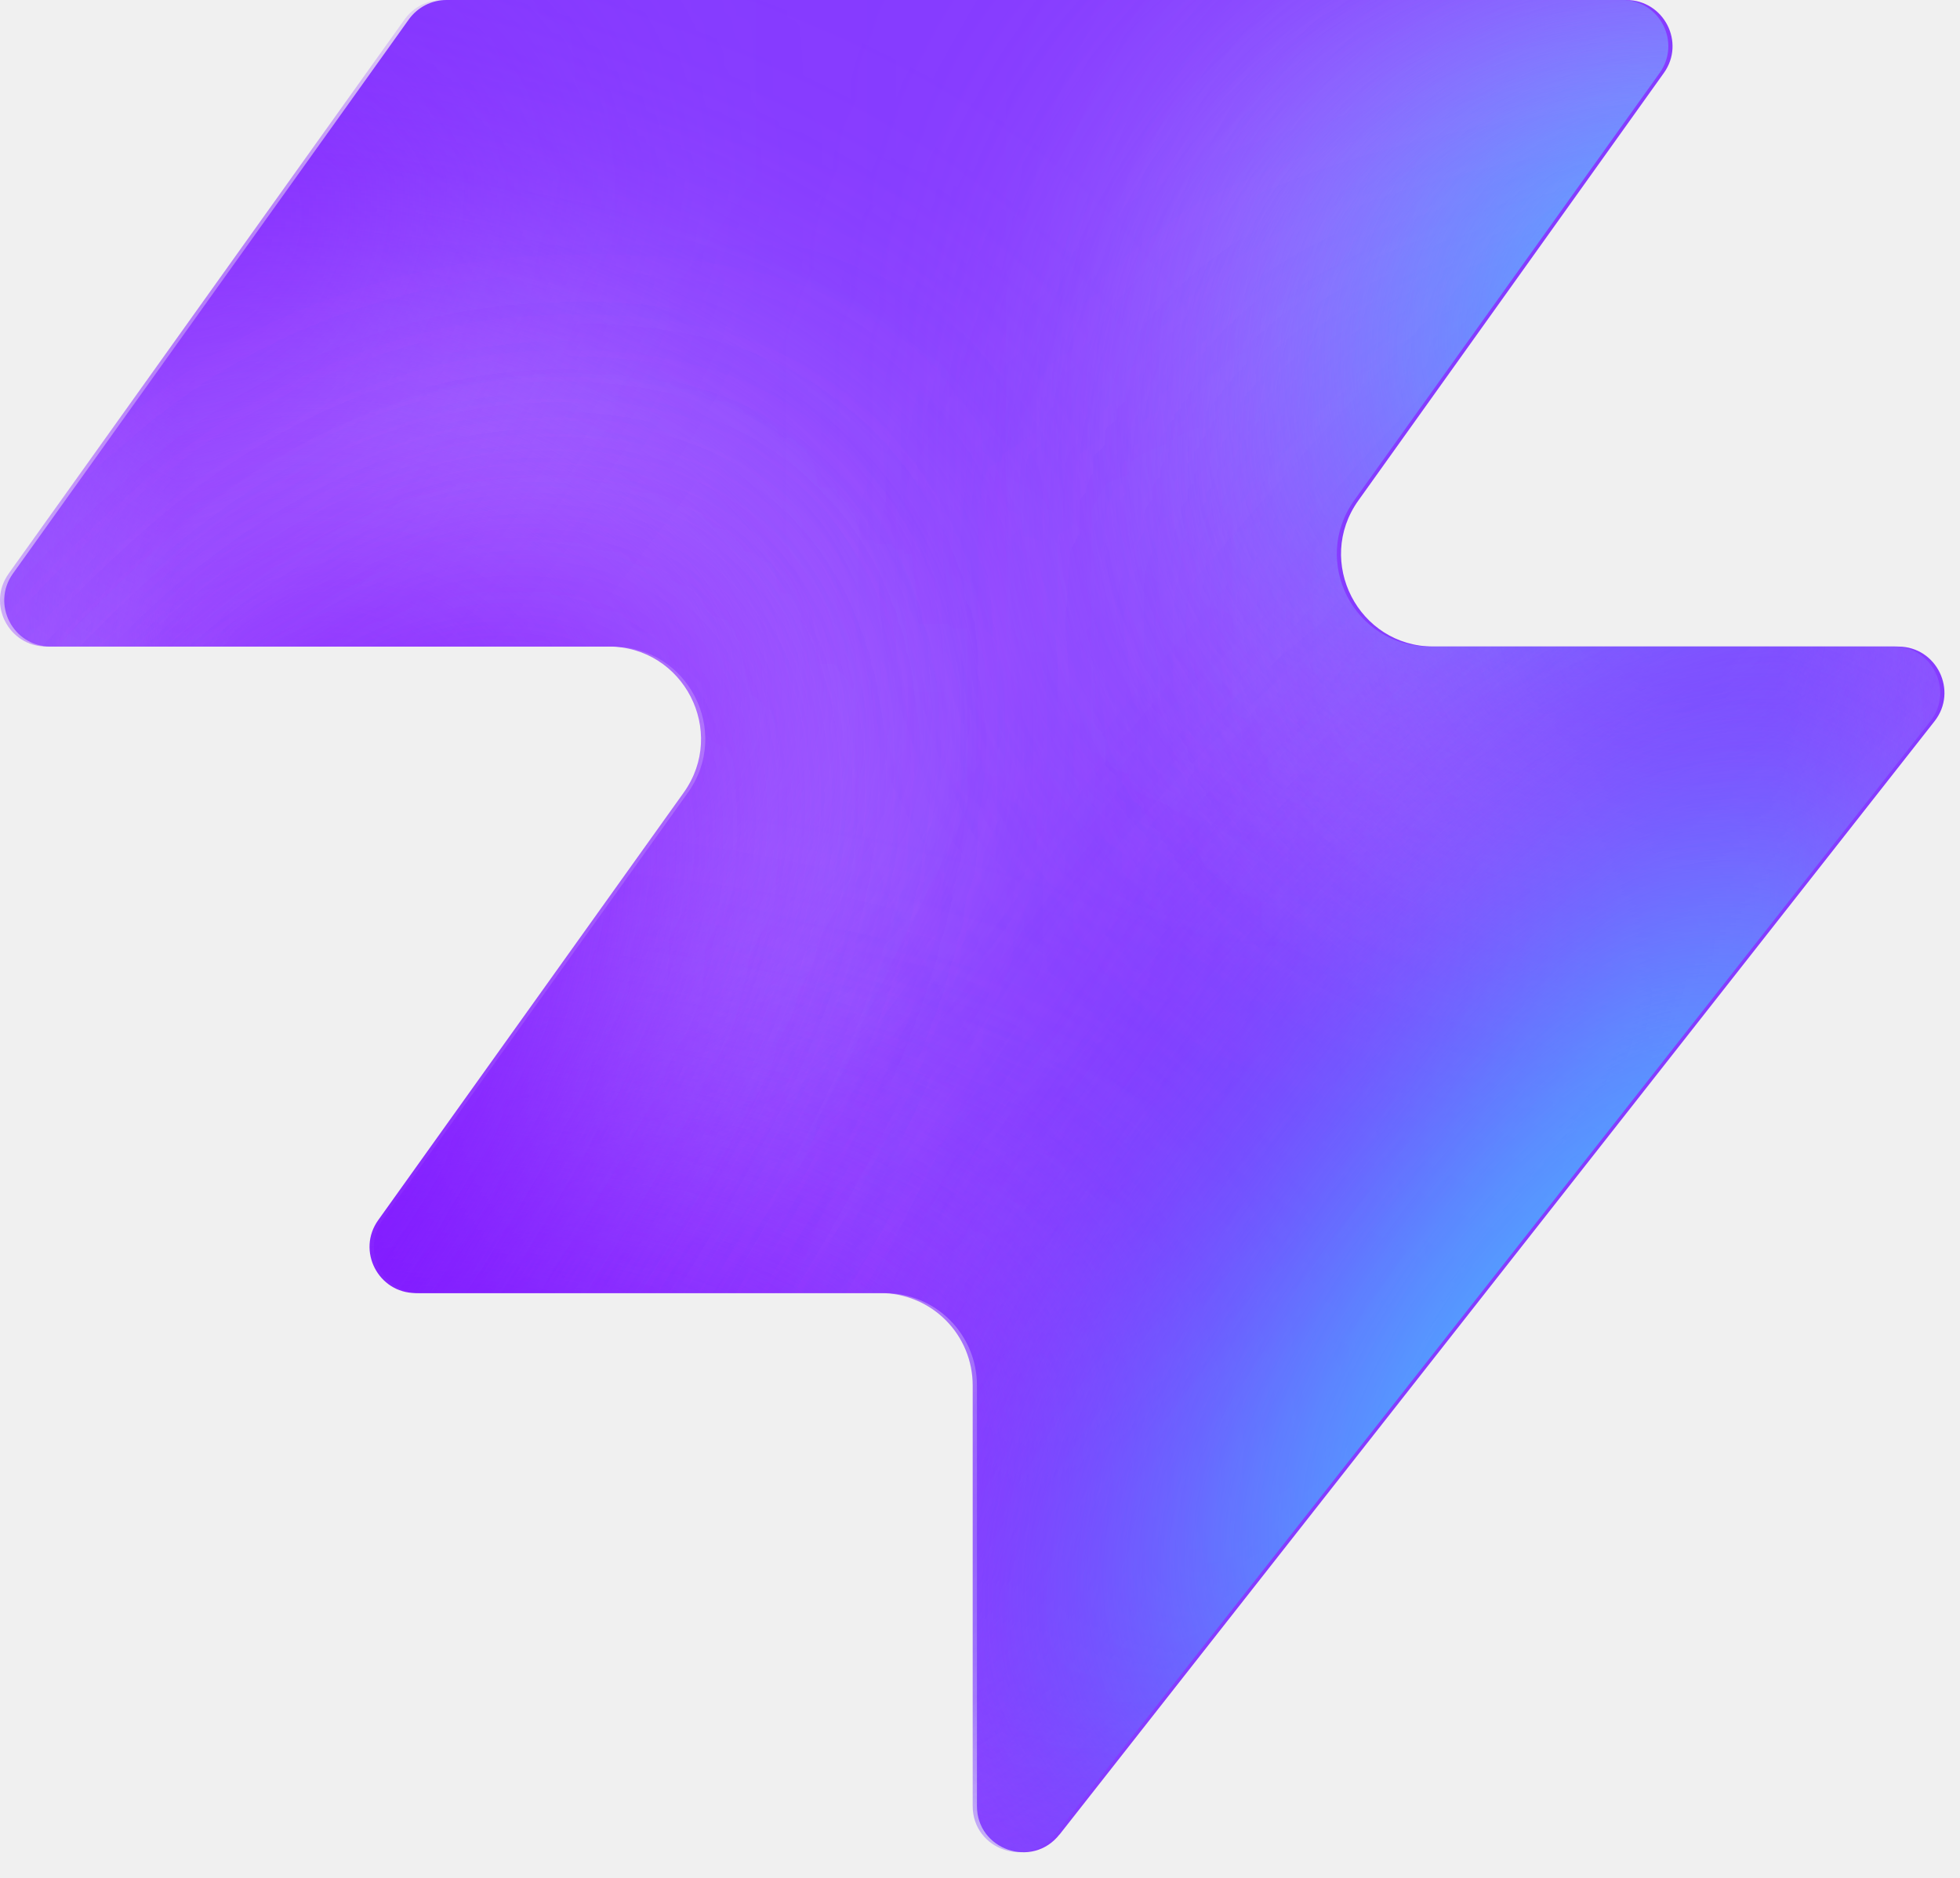
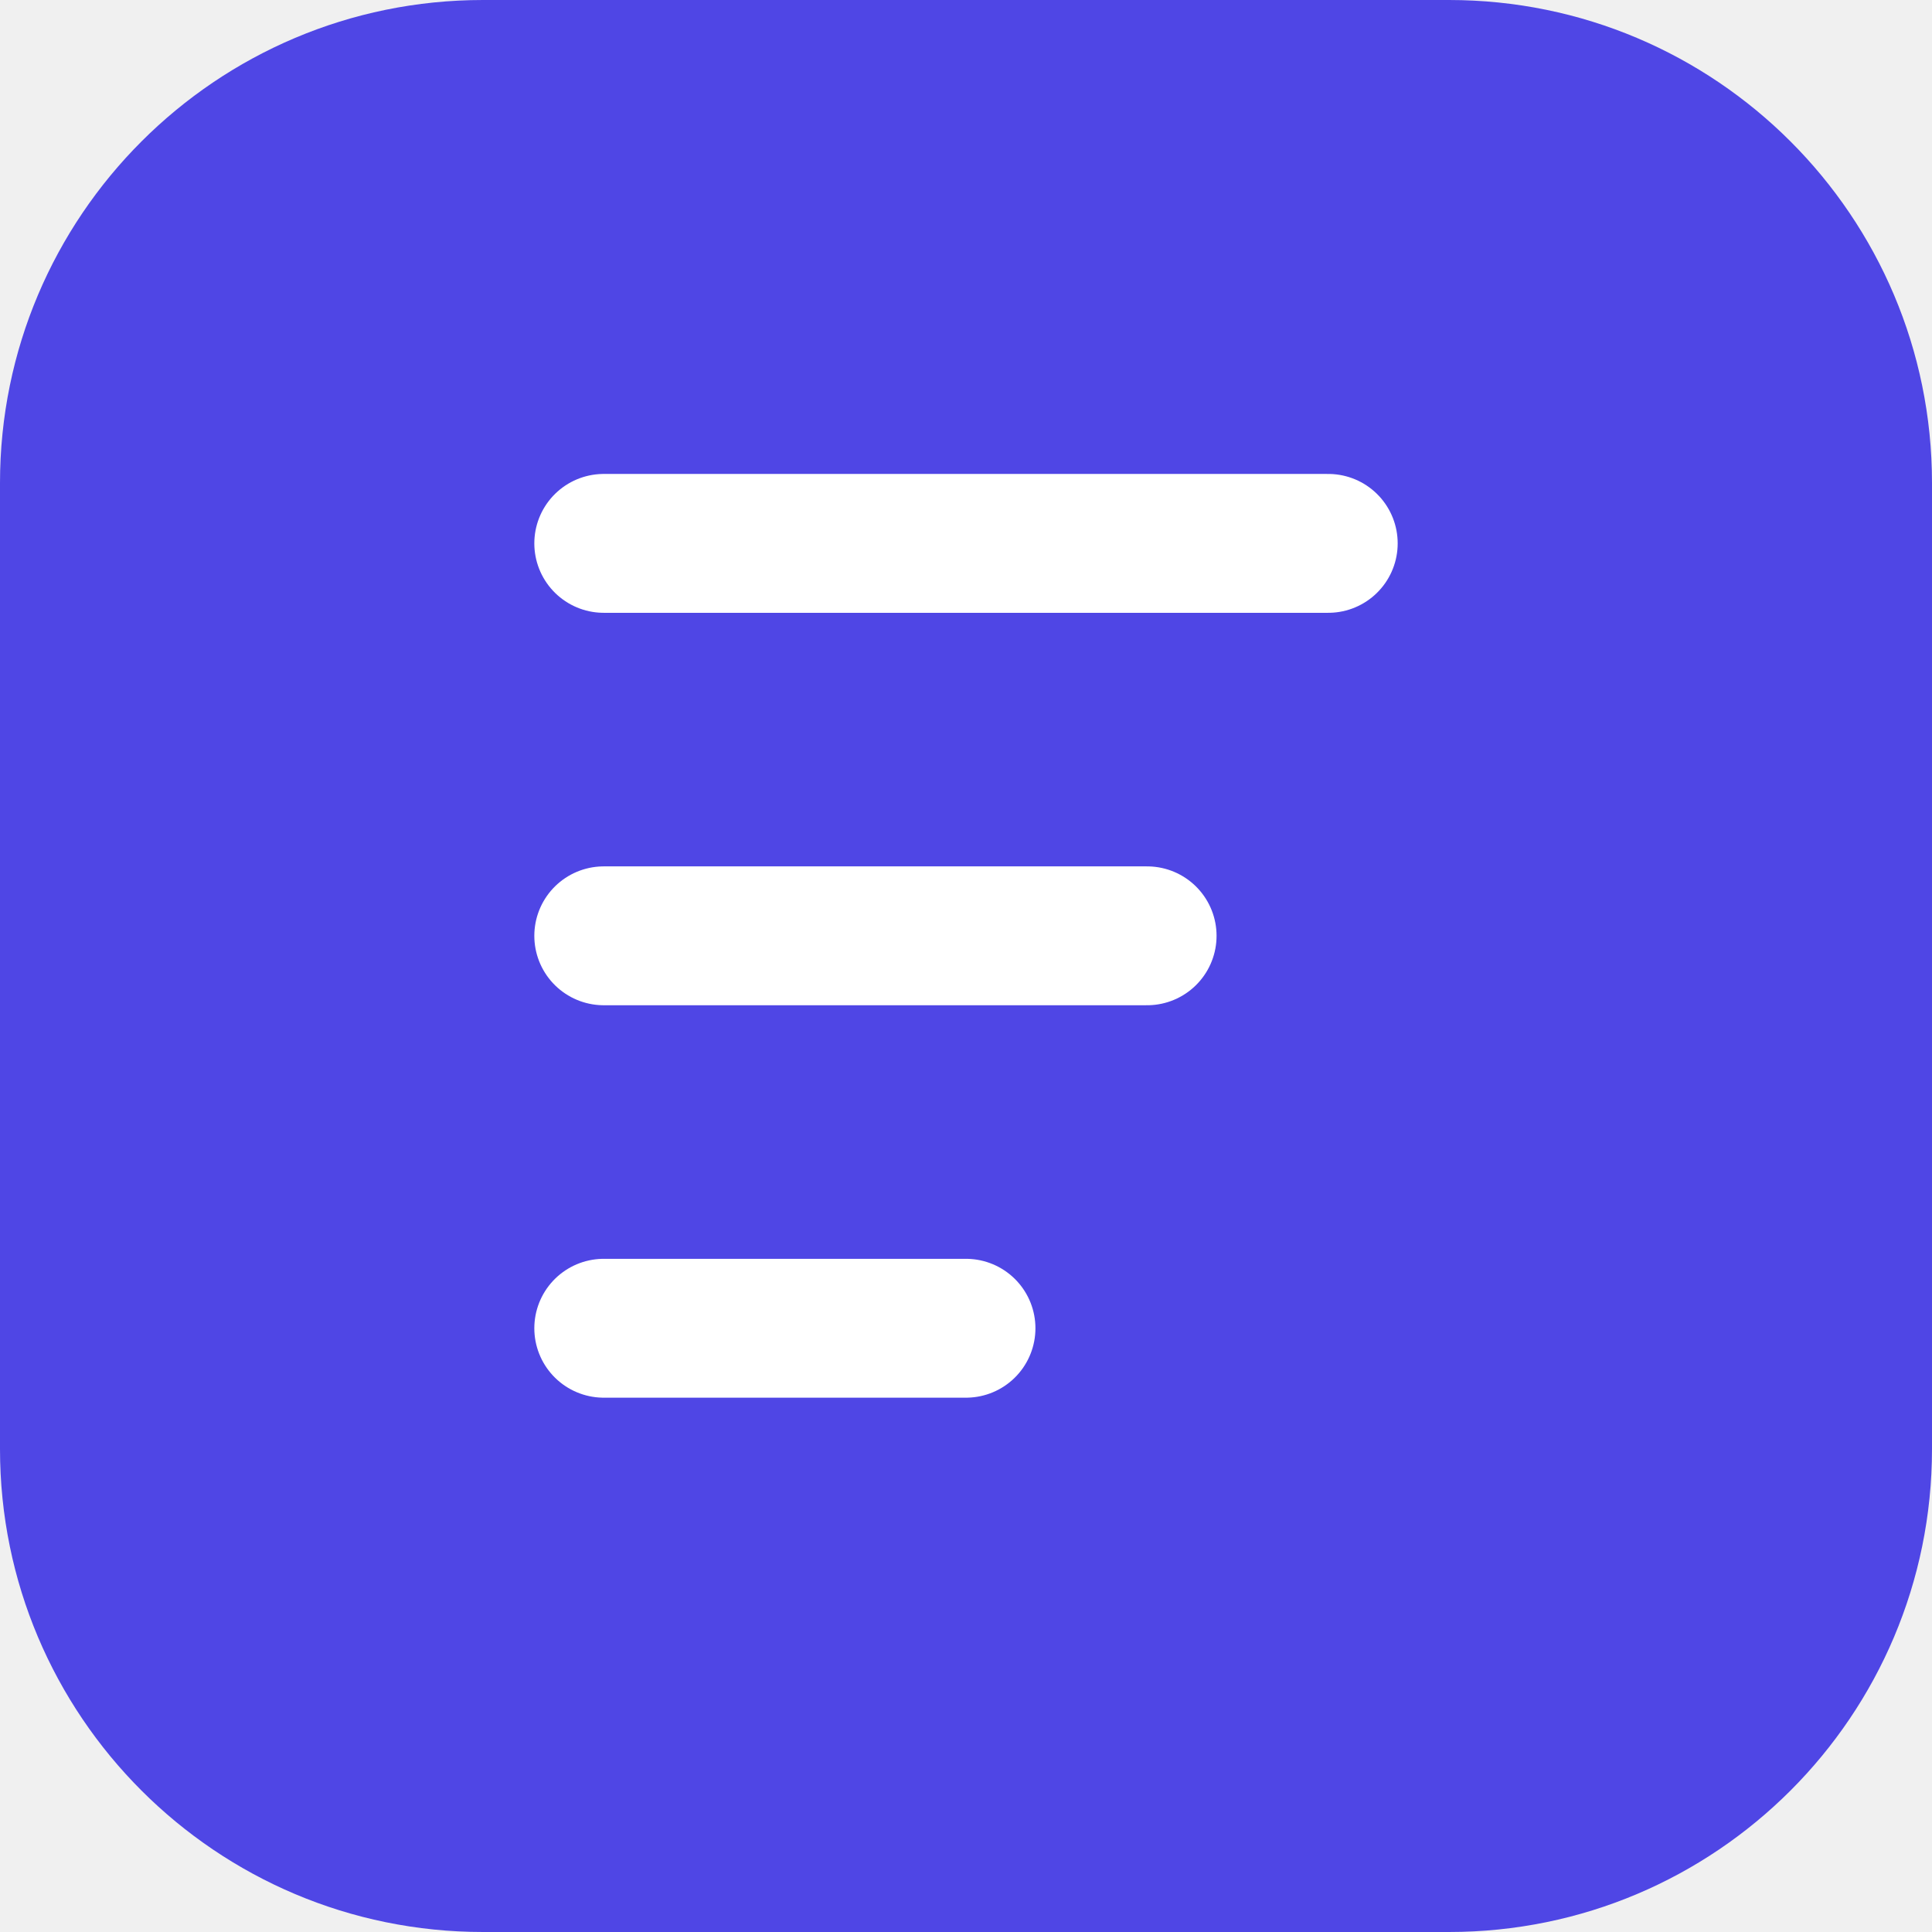
- <svg xmlns="http://www.w3.org/2000/svg" width="48" height="46" fill="none" viewBox="0 0 48 46">
-   <path fill="#863bff" d="M25.946 44.938c-.664.845-2.021.375-2.021-.698V33.937a2.26 2.26 0 0 0-2.262-2.262H10.287c-.92 0-1.456-1.04-.92-1.788l7.48-10.471c1.07-1.497 0-3.578-1.842-3.578H1.237c-.92 0-1.456-1.04-.92-1.788L10.013.474c.214-.297.556-.474.92-.474h28.894c.92 0 1.456 1.04.92 1.788l-7.48 10.471c-1.07 1.498 0 3.579 1.842 3.579h11.377c.943 0 1.473 1.088.89 1.83L25.947 44.94z" style="fill:#863bff;fill:color(display-p3 .525 .23 1);fill-opacity:1" />
-   <mask id="a" width="48" height="46" x="0" y="0" maskUnits="userSpaceOnUse" style="mask-type:alpha">
-     <path fill="#000" d="M25.842 44.938c-.664.844-2.021.375-2.021-.698V33.937a2.26 2.26 0 0 0-2.262-2.262H10.183c-.92 0-1.456-1.04-.92-1.788l7.48-10.471c1.07-1.498 0-3.579-1.842-3.579H1.133c-.92 0-1.456-1.04-.92-1.787L9.91.473c.214-.297.556-.474.92-.474h28.894c.92 0 1.456 1.04.92 1.788l-7.48 10.471c-1.07 1.498 0 3.578 1.842 3.578h11.377c.943 0 1.473 1.088.89 1.832L25.843 44.94z" style="fill:#000;fill-opacity:1" />
-   </mask>
-   <g mask="url(#a)">
-     <g filter="url(#b)">
-       <ellipse cx="5.508" cy="14.704" fill="#ede6ff" rx="5.508" ry="14.704" style="fill:#ede6ff;fill:color(display-p3 .927 .903 1);fill-opacity:1" transform="matrix(.00324 1 1 -.00324 -4.47 31.516)" />
-     </g>
-     <g filter="url(#c)">
-       <ellipse cx="10.399" cy="29.851" fill="#ede6ff" rx="10.399" ry="29.851" style="fill:#ede6ff;fill:color(display-p3 .927 .903 1);fill-opacity:1" transform="matrix(.00324 1 1 -.00324 -39.328 7.883)" />
-     </g>
-     <g filter="url(#d)">
-       <ellipse cx="5.508" cy="30.487" fill="#7e14ff" rx="5.508" ry="30.487" style="fill:#7e14ff;fill:color(display-p3 .492 .077 1);fill-opacity:1" transform="rotate(89.814 -25.913 -14.639)scale(1 -1)" />
-     </g>
-     <g filter="url(#e)">
-       <ellipse cx="5.508" cy="30.599" fill="#7e14ff" rx="5.508" ry="30.599" style="fill:#7e14ff;fill:color(display-p3 .492 .077 1);fill-opacity:1" transform="rotate(89.814 -32.644 -3.334)scale(1 -1)" />
-     </g>
-     <g filter="url(#f)">
-       <ellipse cx="5.508" cy="30.599" fill="#7e14ff" rx="5.508" ry="30.599" style="fill:#7e14ff;fill:color(display-p3 .492 .077 1);fill-opacity:1" transform="matrix(.00324 1 1 -.00324 -34.34 30.47)" />
-     </g>
-     <g filter="url(#g)">
-       <ellipse cx="14.072" cy="22.078" fill="#ede6ff" rx="14.072" ry="22.078" style="fill:#ede6ff;fill:color(display-p3 .927 .903 1);fill-opacity:1" transform="rotate(93.35 24.506 48.493)scale(-1 1)" />
-     </g>
-     <g filter="url(#h)">
-       <ellipse cx="3.47" cy="21.501" fill="#7e14ff" rx="3.47" ry="21.501" style="fill:#7e14ff;fill:color(display-p3 .492 .077 1);fill-opacity:1" transform="rotate(89.009 28.708 47.59)scale(-1 1)" />
-     </g>
-     <g filter="url(#i)">
-       <ellipse cx="3.47" cy="21.501" fill="#7e14ff" rx="3.47" ry="21.501" style="fill:#7e14ff;fill:color(display-p3 .492 .077 1);fill-opacity:1" transform="rotate(89.009 28.708 47.59)scale(-1 1)" />
-     </g>
-     <g filter="url(#j)">
-       <ellipse cx=".387" cy="8.972" fill="#7e14ff" rx="4.407" ry="29.108" style="fill:#7e14ff;fill:color(display-p3 .492 .077 1);fill-opacity:1" transform="rotate(39.51 .387 8.972)" />
-     </g>
-     <g filter="url(#k)">
-       <ellipse cx="47.523" cy="-6.092" fill="#7e14ff" rx="4.407" ry="29.108" style="fill:#7e14ff;fill:color(display-p3 .492 .077 1);fill-opacity:1" transform="rotate(37.892 47.523 -6.092)" />
-     </g>
-     <g filter="url(#l)">
-       <ellipse cx="41.412" cy="6.333" fill="#47bfff" rx="5.971" ry="9.665" style="fill:#47bfff;fill:color(display-p3 .28 .748 1);fill-opacity:1" transform="rotate(37.892 41.412 6.333)" />
-     </g>
-     <g filter="url(#m)">
-       <ellipse cx="-1.879" cy="38.332" fill="#7e14ff" rx="4.407" ry="29.108" style="fill:#7e14ff;fill:color(display-p3 .492 .077 1);fill-opacity:1" transform="rotate(37.892 -1.88 38.332)" />
-     </g>
-     <g filter="url(#n)">
-       <ellipse cx="-1.879" cy="38.332" fill="#7e14ff" rx="4.407" ry="29.108" style="fill:#7e14ff;fill:color(display-p3 .492 .077 1);fill-opacity:1" transform="rotate(37.892 -1.88 38.332)" />
-     </g>
-     <g filter="url(#o)">
-       <ellipse cx="35.651" cy="29.907" fill="#7e14ff" rx="4.407" ry="29.108" style="fill:#7e14ff;fill:color(display-p3 .492 .077 1);fill-opacity:1" transform="rotate(37.892 35.651 29.907)" />
-     </g>
-     <g filter="url(#p)">
-       <ellipse cx="38.418" cy="32.4" fill="#47bfff" rx="5.971" ry="15.297" style="fill:#47bfff;fill:color(display-p3 .28 .748 1);fill-opacity:1" transform="rotate(37.892 38.418 32.4)" />
-     </g>
-   </g>
-   <defs>
-     <filter id="b" width="60.045" height="41.654" x="-19.77" y="16.149" color-interpolation-filters="sRGB" filterUnits="userSpaceOnUse">
-       <feFlood flood-opacity="0" result="BackgroundImageFix" />
-       <feBlend in="SourceGraphic" in2="BackgroundImageFix" result="shape" />
-       <feGaussianBlur result="effect1_foregroundBlur_2002_17158" stdDeviation="7.659" />
-     </filter>
-     <filter id="c" width="90.34" height="51.437" x="-54.613" y="-7.533" color-interpolation-filters="sRGB" filterUnits="userSpaceOnUse">
-       <feFlood flood-opacity="0" result="BackgroundImageFix" />
-       <feBlend in="SourceGraphic" in2="BackgroundImageFix" result="shape" />
-       <feGaussianBlur result="effect1_foregroundBlur_2002_17158" stdDeviation="7.659" />
-     </filter>
-     <filter id="d" width="79.355" height="29.4" x="-49.64" y="2.03" color-interpolation-filters="sRGB" filterUnits="userSpaceOnUse">
-       <feFlood flood-opacity="0" result="BackgroundImageFix" />
-       <feBlend in="SourceGraphic" in2="BackgroundImageFix" result="shape" />
-       <feGaussianBlur result="effect1_foregroundBlur_2002_17158" stdDeviation="4.596" />
-     </filter>
-     <filter id="e" width="79.579" height="29.4" x="-45.045" y="20.029" color-interpolation-filters="sRGB" filterUnits="userSpaceOnUse">
-       <feFlood flood-opacity="0" result="BackgroundImageFix" />
-       <feBlend in="SourceGraphic" in2="BackgroundImageFix" result="shape" />
-       <feGaussianBlur result="effect1_foregroundBlur_2002_17158" stdDeviation="4.596" />
-     </filter>
-     <filter id="f" width="79.579" height="29.4" x="-43.513" y="21.178" color-interpolation-filters="sRGB" filterUnits="userSpaceOnUse">
-       <feFlood flood-opacity="0" result="BackgroundImageFix" />
-       <feBlend in="SourceGraphic" in2="BackgroundImageFix" result="shape" />
-       <feGaussianBlur result="effect1_foregroundBlur_2002_17158" stdDeviation="4.596" />
-     </filter>
-     <filter id="g" width="74.749" height="58.852" x="15.756" y="-17.901" color-interpolation-filters="sRGB" filterUnits="userSpaceOnUse">
-       <feFlood flood-opacity="0" result="BackgroundImageFix" />
-       <feBlend in="SourceGraphic" in2="BackgroundImageFix" result="shape" />
-       <feGaussianBlur result="effect1_foregroundBlur_2002_17158" stdDeviation="7.659" />
-     </filter>
-     <filter id="h" width="61.377" height="25.362" x="23.548" y="2.284" color-interpolation-filters="sRGB" filterUnits="userSpaceOnUse">
-       <feFlood flood-opacity="0" result="BackgroundImageFix" />
-       <feBlend in="SourceGraphic" in2="BackgroundImageFix" result="shape" />
-       <feGaussianBlur result="effect1_foregroundBlur_2002_17158" stdDeviation="4.596" />
-     </filter>
-     <filter id="i" width="61.377" height="25.362" x="23.548" y="2.284" color-interpolation-filters="sRGB" filterUnits="userSpaceOnUse">
-       <feFlood flood-opacity="0" result="BackgroundImageFix" />
-       <feBlend in="SourceGraphic" in2="BackgroundImageFix" result="shape" />
-       <feGaussianBlur result="effect1_foregroundBlur_2002_17158" stdDeviation="4.596" />
-     </filter>
-     <filter id="j" width="56.045" height="63.649" x="-27.636" y="-22.853" color-interpolation-filters="sRGB" filterUnits="userSpaceOnUse">
-       <feFlood flood-opacity="0" result="BackgroundImageFix" />
-       <feBlend in="SourceGraphic" in2="BackgroundImageFix" result="shape" />
-       <feGaussianBlur result="effect1_foregroundBlur_2002_17158" stdDeviation="4.596" />
-     </filter>
-     <filter id="k" width="54.814" height="64.646" x="20.116" y="-38.415" color-interpolation-filters="sRGB" filterUnits="userSpaceOnUse">
-       <feFlood flood-opacity="0" result="BackgroundImageFix" />
-       <feBlend in="SourceGraphic" in2="BackgroundImageFix" result="shape" />
-       <feGaussianBlur result="effect1_foregroundBlur_2002_17158" stdDeviation="4.596" />
-     </filter>
-     <filter id="l" width="33.541" height="35.313" x="24.641" y="-11.323" color-interpolation-filters="sRGB" filterUnits="userSpaceOnUse">
-       <feFlood flood-opacity="0" result="BackgroundImageFix" />
-       <feBlend in="SourceGraphic" in2="BackgroundImageFix" result="shape" />
-       <feGaussianBlur result="effect1_foregroundBlur_2002_17158" stdDeviation="4.596" />
-     </filter>
-     <filter id="m" width="54.814" height="64.646" x="-29.286" y="6.009" color-interpolation-filters="sRGB" filterUnits="userSpaceOnUse">
-       <feFlood flood-opacity="0" result="BackgroundImageFix" />
-       <feBlend in="SourceGraphic" in2="BackgroundImageFix" result="shape" />
-       <feGaussianBlur result="effect1_foregroundBlur_2002_17158" stdDeviation="4.596" />
-     </filter>
-     <filter id="n" width="54.814" height="64.646" x="-29.286" y="6.009" color-interpolation-filters="sRGB" filterUnits="userSpaceOnUse">
-       <feFlood flood-opacity="0" result="BackgroundImageFix" />
-       <feBlend in="SourceGraphic" in2="BackgroundImageFix" result="shape" />
-       <feGaussianBlur result="effect1_foregroundBlur_2002_17158" stdDeviation="4.596" />
-     </filter>
-     <filter id="o" width="54.814" height="64.646" x="8.244" y="-2.416" color-interpolation-filters="sRGB" filterUnits="userSpaceOnUse">
-       <feFlood flood-opacity="0" result="BackgroundImageFix" />
-       <feBlend in="SourceGraphic" in2="BackgroundImageFix" result="shape" />
-       <feGaussianBlur result="effect1_foregroundBlur_2002_17158" stdDeviation="4.596" />
-     </filter>
-     <filter id="p" width="39.409" height="43.623" x="18.713" y="10.588" color-interpolation-filters="sRGB" filterUnits="userSpaceOnUse">
-       <feFlood flood-opacity="0" result="BackgroundImageFix" />
-       <feBlend in="SourceGraphic" in2="BackgroundImageFix" result="shape" />
-       <feGaussianBlur result="effect1_foregroundBlur_2002_17158" stdDeviation="4.596" />
-     </filter>
-   </defs>
+ <svg xmlns="http://www.w3.org/2000/svg" viewBox="0 0 32 32">
+   <rect width="32" height="32" rx="8" fill="#4f46e5" />
+   <path d="M10 9h12M10 15.5h9M10 22h6" stroke="#ffffff" stroke-width="2.3" stroke-linecap="round" />
</svg>
